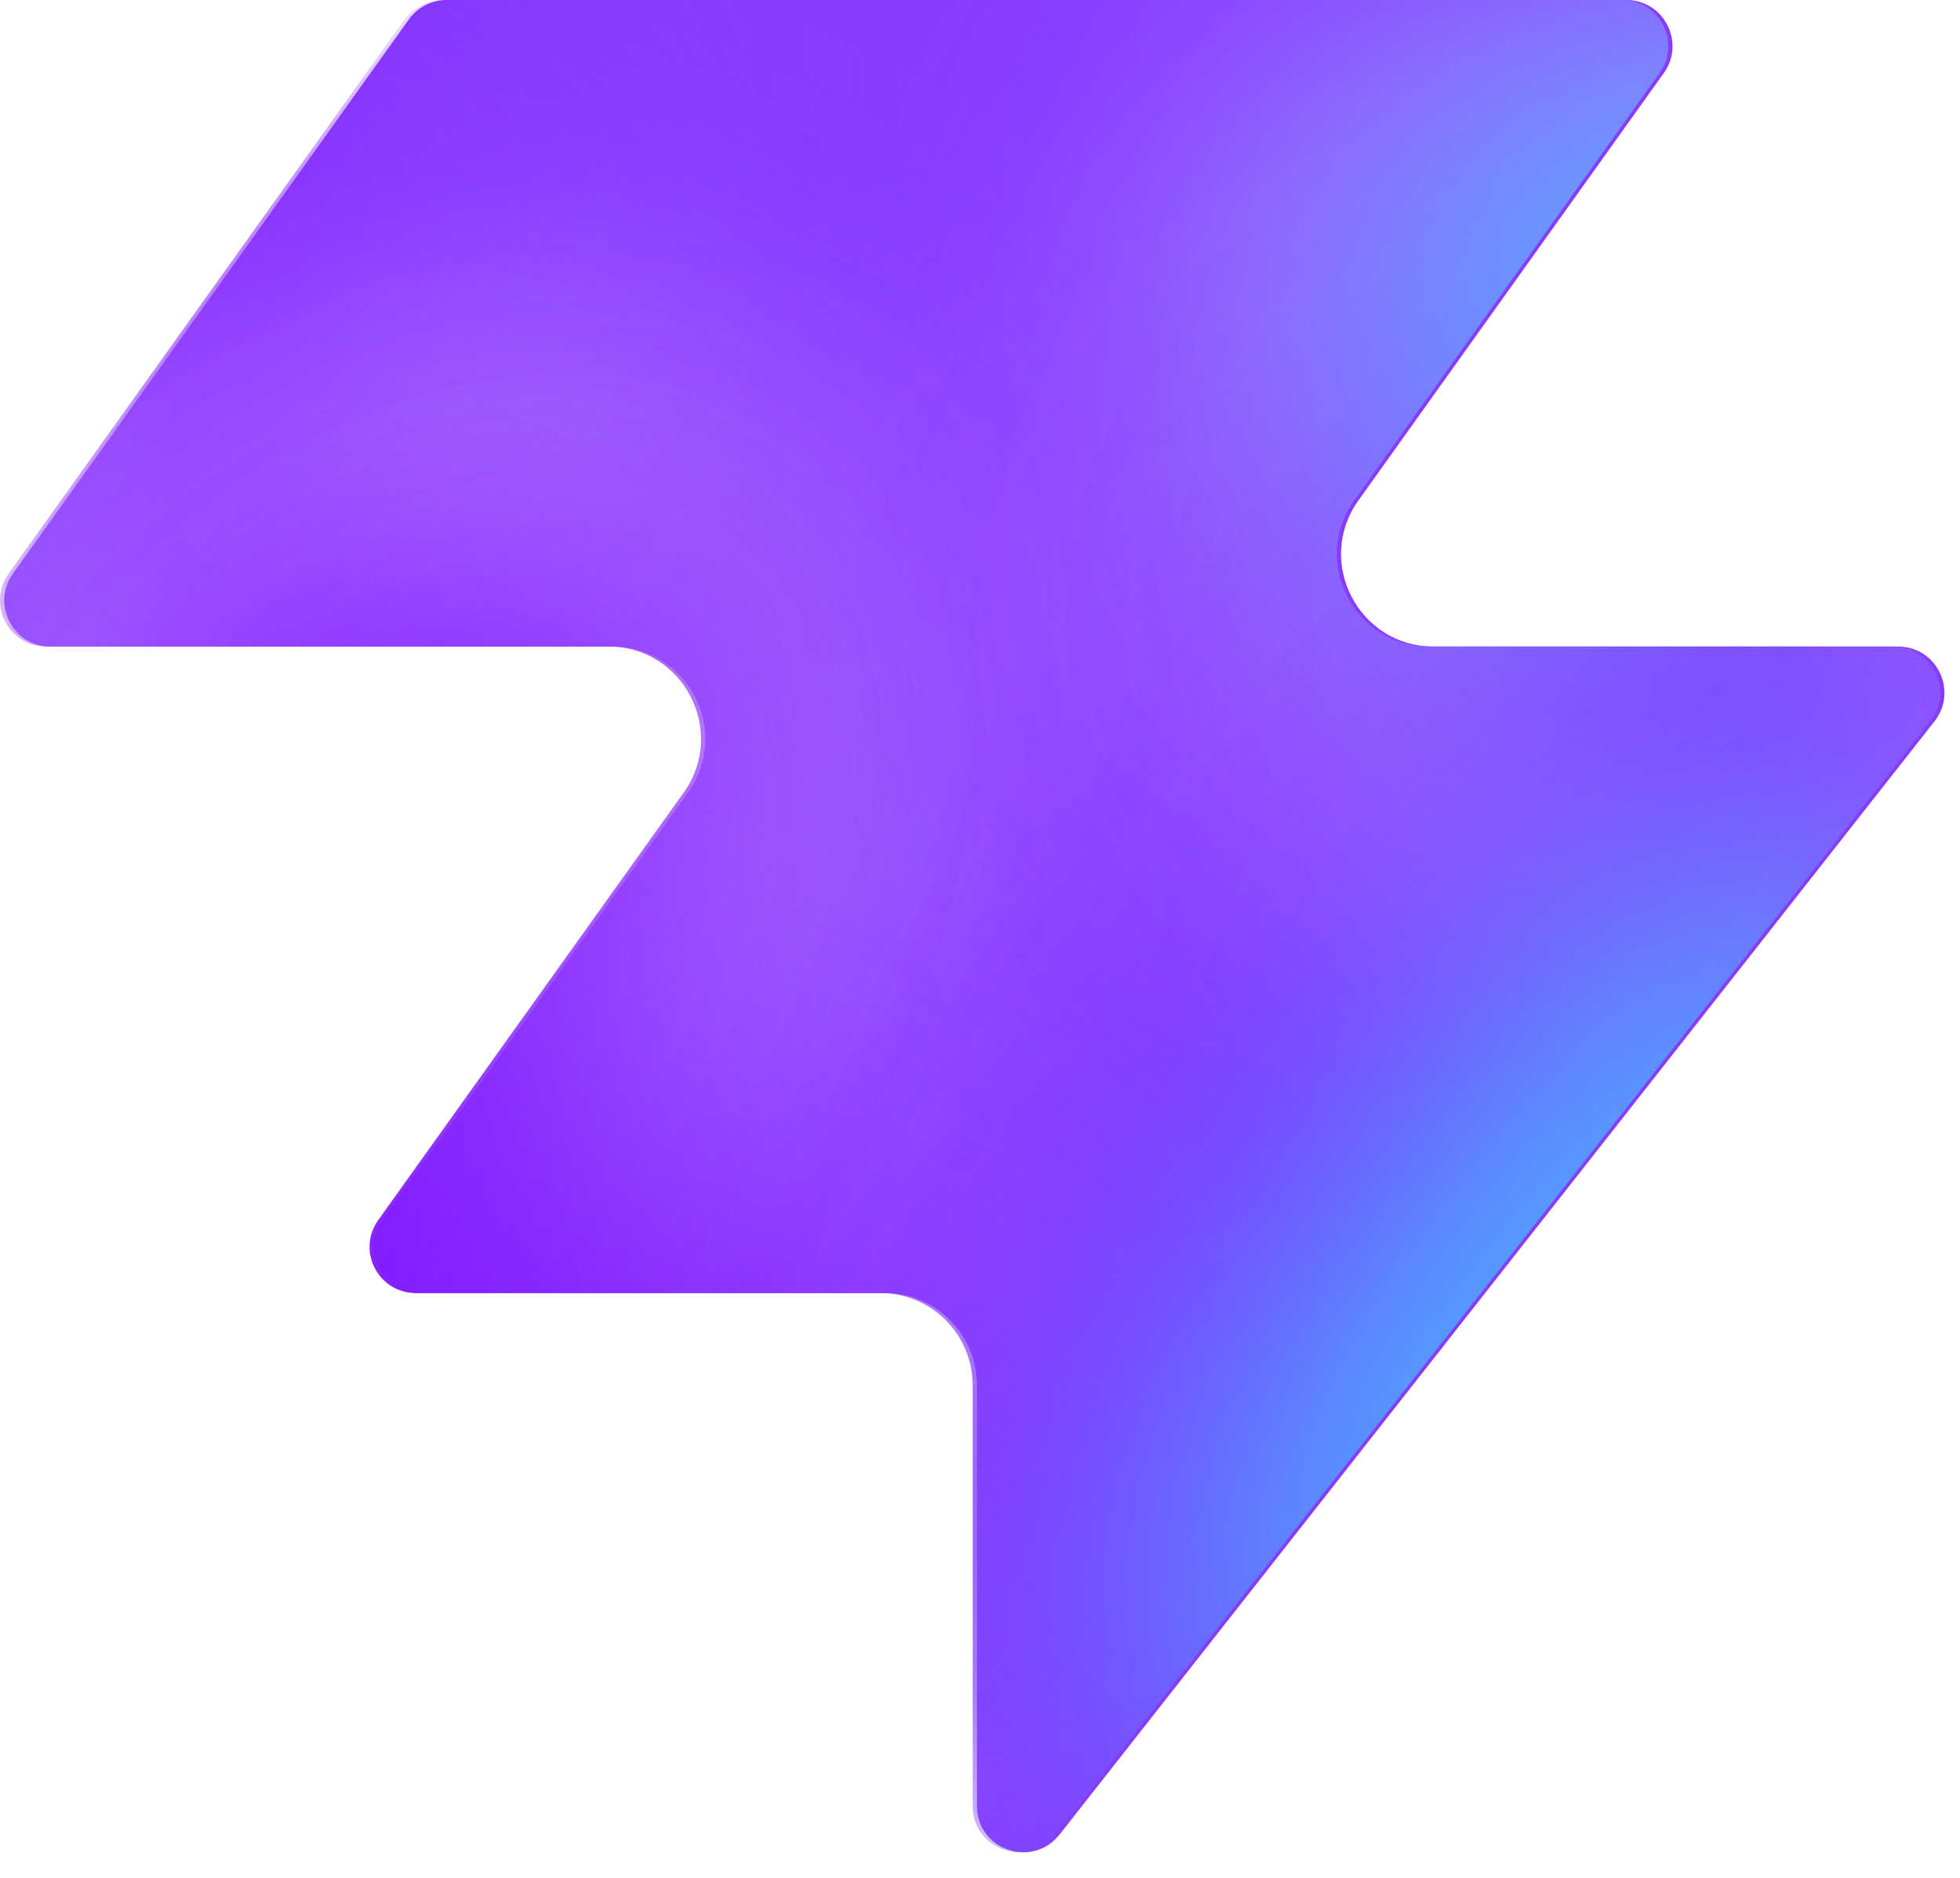
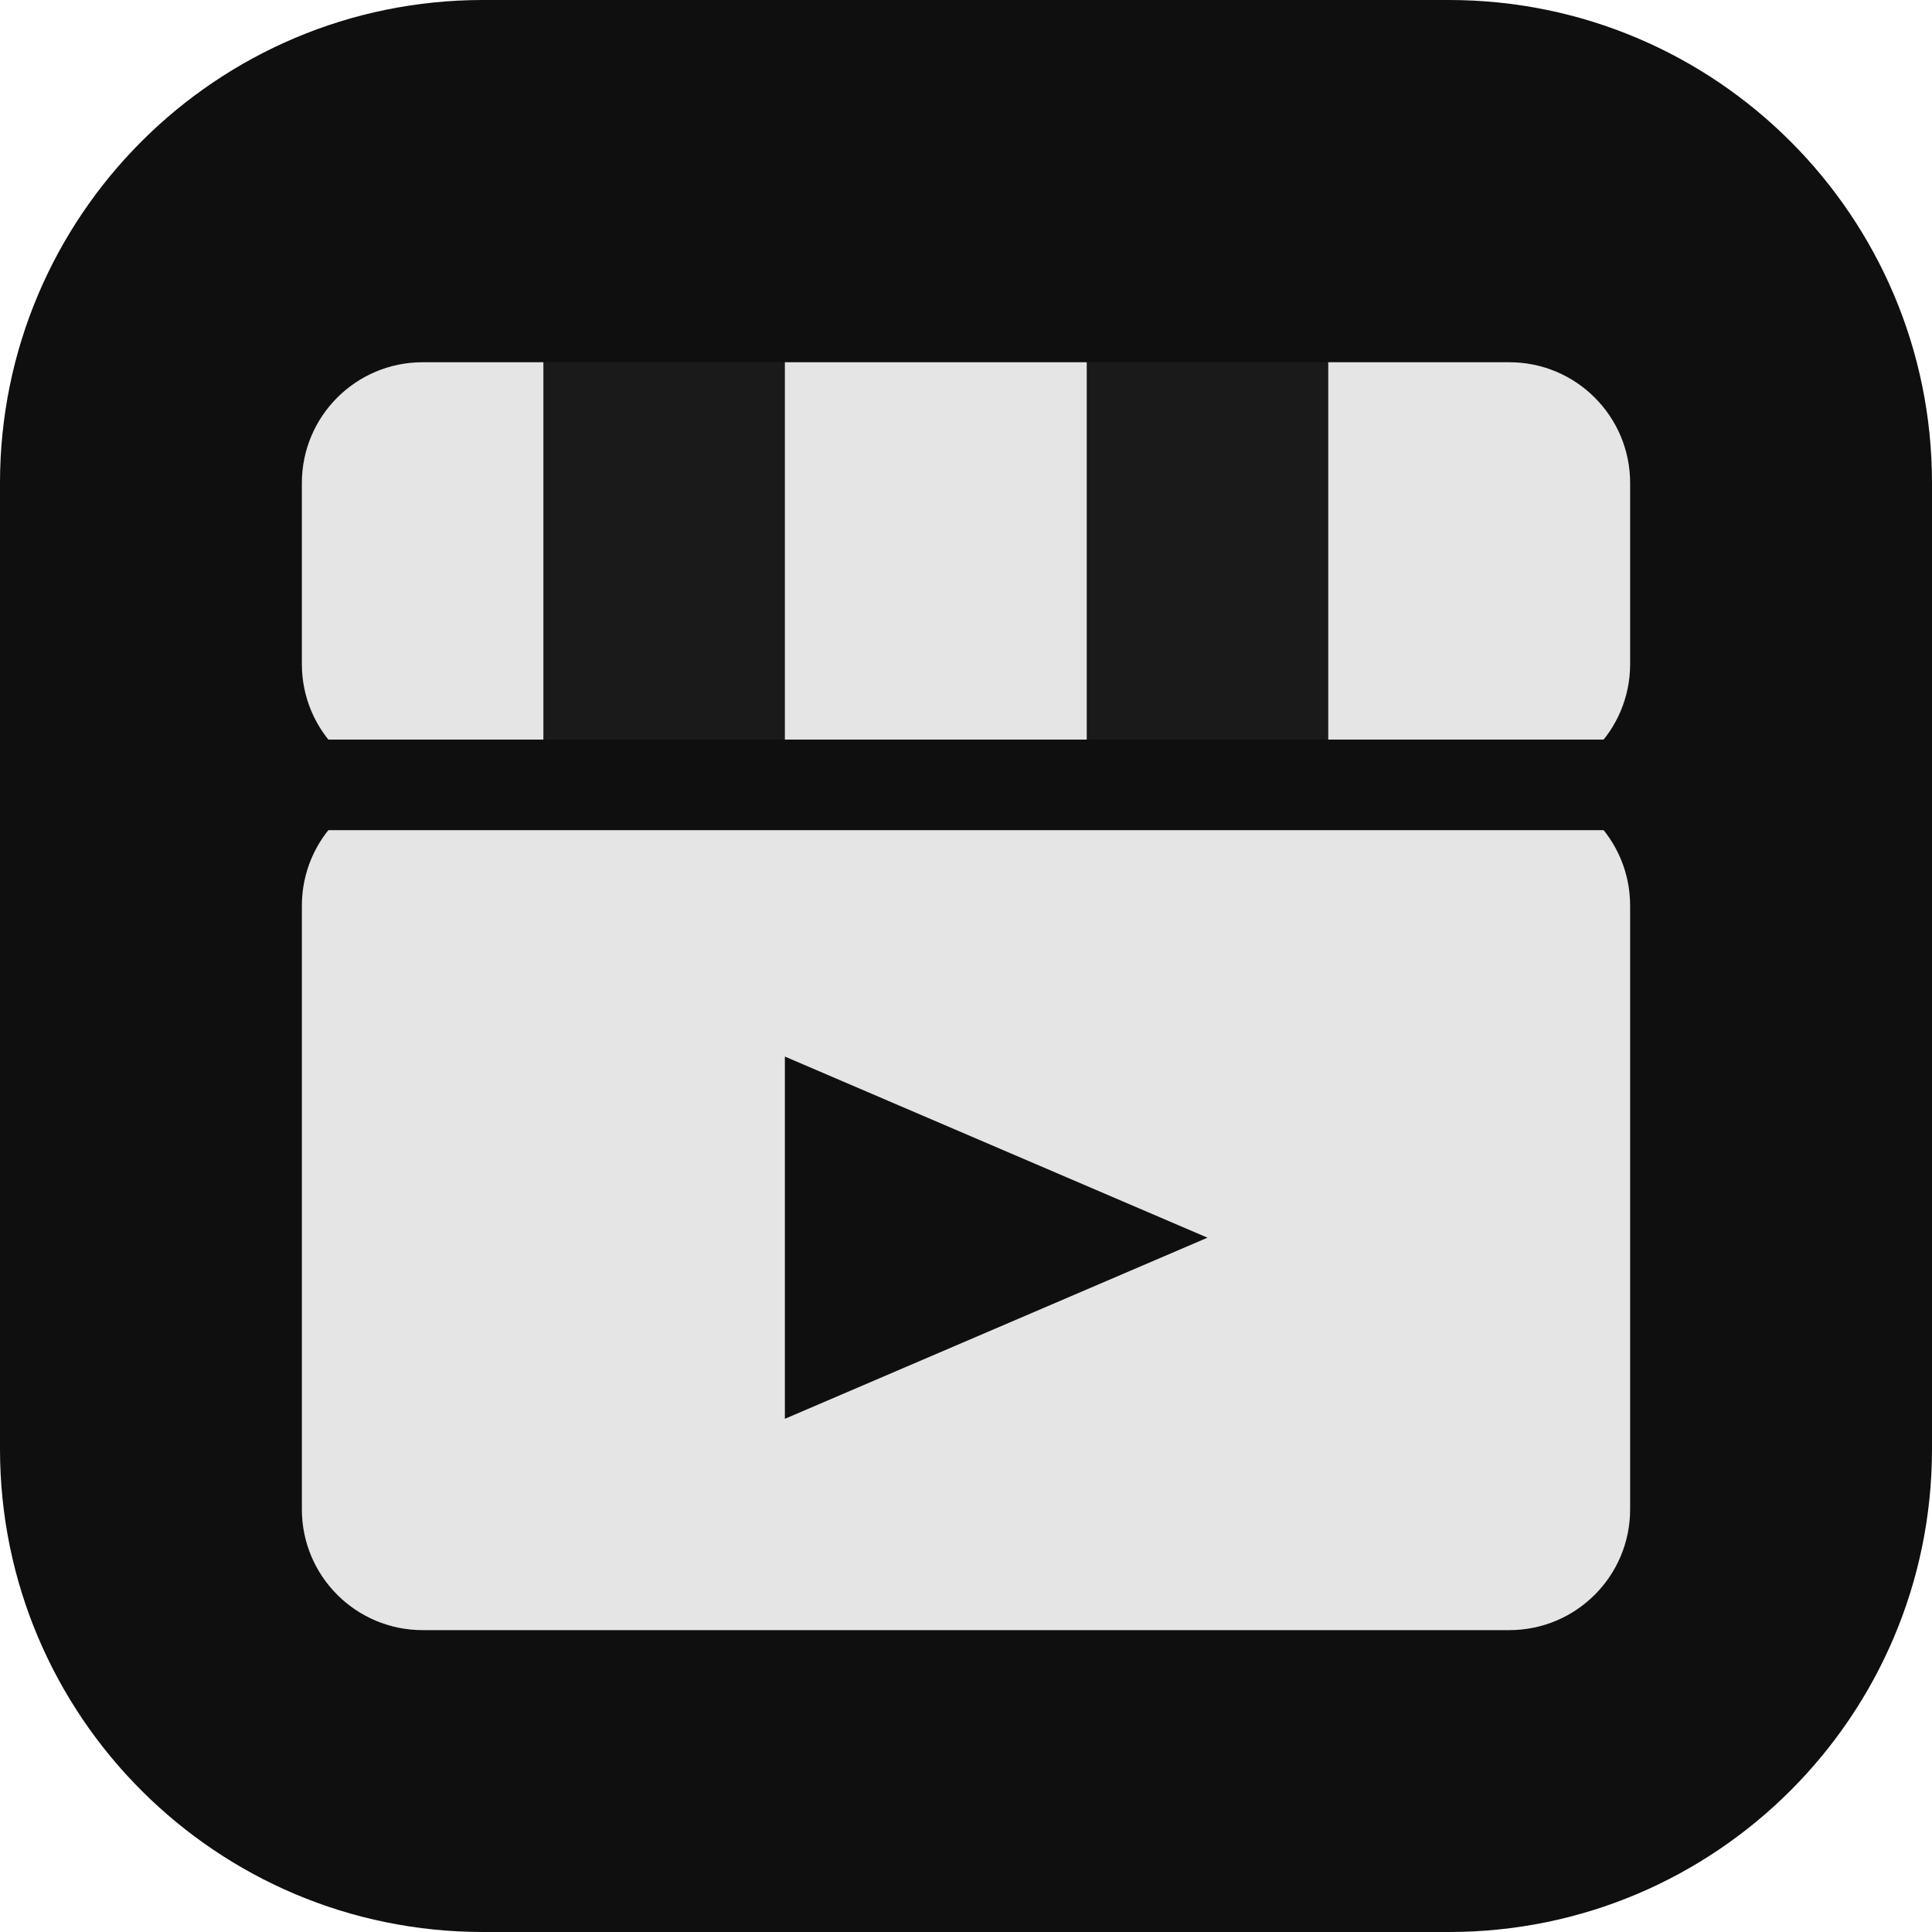
- <svg xmlns="http://www.w3.org/2000/svg" width="48" height="46" fill="none" viewBox="0 0 48 46">
-   <path fill="#863bff" d="M25.946 44.938c-.664.845-2.021.375-2.021-.698V33.937a2.26 2.26 0 0 0-2.262-2.262H10.287c-.92 0-1.456-1.04-.92-1.788l7.48-10.471c1.07-1.497 0-3.578-1.842-3.578H1.237c-.92 0-1.456-1.04-.92-1.788L10.013.474c.214-.297.556-.474.92-.474h28.894c.92 0 1.456 1.04.92 1.788l-7.48 10.471c-1.07 1.498 0 3.579 1.842 3.579h11.377c.943 0 1.473 1.088.89 1.83L25.947 44.94z" style="fill:#863bff;fill:color(display-p3 .525 .23 1);fill-opacity:1" />
-   <mask id="a" width="48" height="46" x="0" y="0" maskUnits="userSpaceOnUse" style="mask-type:alpha">
-     <path fill="#000" d="M25.842 44.938c-.664.844-2.021.375-2.021-.698V33.937a2.26 2.26 0 0 0-2.262-2.262H10.183c-.92 0-1.456-1.04-.92-1.788l7.48-10.471c1.07-1.498 0-3.579-1.842-3.579H1.133c-.92 0-1.456-1.04-.92-1.787L9.91.473c.214-.297.556-.474.92-.474h28.894c.92 0 1.456 1.04.92 1.788l-7.48 10.471c-1.07 1.498 0 3.578 1.842 3.578h11.377c.943 0 1.473 1.088.89 1.832L25.843 44.94z" style="fill:#000;fill-opacity:1" />
-   </mask>
-   <g mask="url(#a)">
-     <g filter="url(#b)">
-       <ellipse cx="5.508" cy="14.704" fill="#ede6ff" rx="5.508" ry="14.704" style="fill:#ede6ff;fill:color(display-p3 .927 .903 1);fill-opacity:1" transform="matrix(.00324 1 1 -.00324 -4.47 31.516)" />
-     </g>
-     <g filter="url(#c)">
-       <ellipse cx="10.399" cy="29.851" fill="#ede6ff" rx="10.399" ry="29.851" style="fill:#ede6ff;fill:color(display-p3 .927 .903 1);fill-opacity:1" transform="matrix(.00324 1 1 -.00324 -39.328 7.883)" />
-     </g>
-     <g filter="url(#d)">
-       <ellipse cx="5.508" cy="30.487" fill="#7e14ff" rx="5.508" ry="30.487" style="fill:#7e14ff;fill:color(display-p3 .492 .077 1);fill-opacity:1" transform="rotate(89.814 -25.913 -14.639)scale(1 -1)" />
-     </g>
-     <g filter="url(#e)">
-       <ellipse cx="5.508" cy="30.599" fill="#7e14ff" rx="5.508" ry="30.599" style="fill:#7e14ff;fill:color(display-p3 .492 .077 1);fill-opacity:1" transform="rotate(89.814 -32.644 -3.334)scale(1 -1)" />
-     </g>
-     <g filter="url(#f)">
-       <ellipse cx="5.508" cy="30.599" fill="#7e14ff" rx="5.508" ry="30.599" style="fill:#7e14ff;fill:color(display-p3 .492 .077 1);fill-opacity:1" transform="matrix(.00324 1 1 -.00324 -34.34 30.47)" />
-     </g>
-     <g filter="url(#g)">
-       <ellipse cx="14.072" cy="22.078" fill="#ede6ff" rx="14.072" ry="22.078" style="fill:#ede6ff;fill:color(display-p3 .927 .903 1);fill-opacity:1" transform="rotate(93.35 24.506 48.493)scale(-1 1)" />
-     </g>
-     <g filter="url(#h)">
-       <ellipse cx="3.47" cy="21.501" fill="#7e14ff" rx="3.47" ry="21.501" style="fill:#7e14ff;fill:color(display-p3 .492 .077 1);fill-opacity:1" transform="rotate(89.009 28.708 47.59)scale(-1 1)" />
-     </g>
-     <g filter="url(#i)">
-       <ellipse cx="3.47" cy="21.501" fill="#7e14ff" rx="3.47" ry="21.501" style="fill:#7e14ff;fill:color(display-p3 .492 .077 1);fill-opacity:1" transform="rotate(89.009 28.708 47.59)scale(-1 1)" />
-     </g>
-     <g filter="url(#j)">
-       <ellipse cx=".387" cy="8.972" fill="#7e14ff" rx="4.407" ry="29.108" style="fill:#7e14ff;fill:color(display-p3 .492 .077 1);fill-opacity:1" transform="rotate(39.51 .387 8.972)" />
-     </g>
-     <g filter="url(#k)">
-       <ellipse cx="47.523" cy="-6.092" fill="#7e14ff" rx="4.407" ry="29.108" style="fill:#7e14ff;fill:color(display-p3 .492 .077 1);fill-opacity:1" transform="rotate(37.892 47.523 -6.092)" />
-     </g>
-     <g filter="url(#l)">
-       <ellipse cx="41.412" cy="6.333" fill="#47bfff" rx="5.971" ry="9.665" style="fill:#47bfff;fill:color(display-p3 .28 .748 1);fill-opacity:1" transform="rotate(37.892 41.412 6.333)" />
-     </g>
-     <g filter="url(#m)">
-       <ellipse cx="-1.879" cy="38.332" fill="#7e14ff" rx="4.407" ry="29.108" style="fill:#7e14ff;fill:color(display-p3 .492 .077 1);fill-opacity:1" transform="rotate(37.892 -1.88 38.332)" />
-     </g>
-     <g filter="url(#n)">
-       <ellipse cx="-1.879" cy="38.332" fill="#7e14ff" rx="4.407" ry="29.108" style="fill:#7e14ff;fill:color(display-p3 .492 .077 1);fill-opacity:1" transform="rotate(37.892 -1.88 38.332)" />
-     </g>
-     <g filter="url(#o)">
-       <ellipse cx="35.651" cy="29.907" fill="#7e14ff" rx="4.407" ry="29.108" style="fill:#7e14ff;fill:color(display-p3 .492 .077 1);fill-opacity:1" transform="rotate(37.892 35.651 29.907)" />
-     </g>
-     <g filter="url(#p)">
-       <ellipse cx="38.418" cy="32.4" fill="#47bfff" rx="5.971" ry="15.297" style="fill:#47bfff;fill:color(display-p3 .28 .748 1);fill-opacity:1" transform="rotate(37.892 38.418 32.4)" />
-     </g>
+ <svg xmlns="http://www.w3.org/2000/svg" viewBox="0 0 32 32" fill="none">
+   <rect width="32" height="32" rx="8" fill="#0f0f0f" />
+   <rect x="5" y="13" width="22" height="14" rx="2" fill="#e5e5e5" />
+   <clipPath id="clip">
+     <rect x="5" y="6" width="22" height="7" rx="2" />
+   </clipPath>
+   <rect x="5" y="6" width="22" height="7" rx="2" fill="#1a1a1a" />
+   <g clip-path="url(#clip)">
+     <rect x="4" y="6" width="5" height="7" fill="#e5e5e5" />
+     <rect x="13" y="6" width="5" height="7" fill="#e5e5e5" />
+     <rect x="22" y="6" width="5" height="7" fill="#e5e5e5" />
  </g>
-   <defs>
-     <filter id="b" width="60.045" height="41.654" x="-19.77" y="16.149" color-interpolation-filters="sRGB" filterUnits="userSpaceOnUse">
-       <feFlood flood-opacity="0" result="BackgroundImageFix" />
-       <feBlend in="SourceGraphic" in2="BackgroundImageFix" result="shape" />
-       <feGaussianBlur result="effect1_foregroundBlur_2002_17158" stdDeviation="7.659" />
-     </filter>
-     <filter id="c" width="90.34" height="51.437" x="-54.613" y="-7.533" color-interpolation-filters="sRGB" filterUnits="userSpaceOnUse">
-       <feFlood flood-opacity="0" result="BackgroundImageFix" />
-       <feBlend in="SourceGraphic" in2="BackgroundImageFix" result="shape" />
-       <feGaussianBlur result="effect1_foregroundBlur_2002_17158" stdDeviation="7.659" />
-     </filter>
-     <filter id="d" width="79.355" height="29.4" x="-49.64" y="2.03" color-interpolation-filters="sRGB" filterUnits="userSpaceOnUse">
-       <feFlood flood-opacity="0" result="BackgroundImageFix" />
-       <feBlend in="SourceGraphic" in2="BackgroundImageFix" result="shape" />
-       <feGaussianBlur result="effect1_foregroundBlur_2002_17158" stdDeviation="4.596" />
-     </filter>
-     <filter id="e" width="79.579" height="29.4" x="-45.045" y="20.029" color-interpolation-filters="sRGB" filterUnits="userSpaceOnUse">
-       <feFlood flood-opacity="0" result="BackgroundImageFix" />
-       <feBlend in="SourceGraphic" in2="BackgroundImageFix" result="shape" />
-       <feGaussianBlur result="effect1_foregroundBlur_2002_17158" stdDeviation="4.596" />
-     </filter>
-     <filter id="f" width="79.579" height="29.4" x="-43.513" y="21.178" color-interpolation-filters="sRGB" filterUnits="userSpaceOnUse">
-       <feFlood flood-opacity="0" result="BackgroundImageFix" />
-       <feBlend in="SourceGraphic" in2="BackgroundImageFix" result="shape" />
-       <feGaussianBlur result="effect1_foregroundBlur_2002_17158" stdDeviation="4.596" />
-     </filter>
-     <filter id="g" width="74.749" height="58.852" x="15.756" y="-17.901" color-interpolation-filters="sRGB" filterUnits="userSpaceOnUse">
-       <feFlood flood-opacity="0" result="BackgroundImageFix" />
-       <feBlend in="SourceGraphic" in2="BackgroundImageFix" result="shape" />
-       <feGaussianBlur result="effect1_foregroundBlur_2002_17158" stdDeviation="7.659" />
-     </filter>
-     <filter id="h" width="61.377" height="25.362" x="23.548" y="2.284" color-interpolation-filters="sRGB" filterUnits="userSpaceOnUse">
-       <feFlood flood-opacity="0" result="BackgroundImageFix" />
-       <feBlend in="SourceGraphic" in2="BackgroundImageFix" result="shape" />
-       <feGaussianBlur result="effect1_foregroundBlur_2002_17158" stdDeviation="4.596" />
-     </filter>
-     <filter id="i" width="61.377" height="25.362" x="23.548" y="2.284" color-interpolation-filters="sRGB" filterUnits="userSpaceOnUse">
-       <feFlood flood-opacity="0" result="BackgroundImageFix" />
-       <feBlend in="SourceGraphic" in2="BackgroundImageFix" result="shape" />
-       <feGaussianBlur result="effect1_foregroundBlur_2002_17158" stdDeviation="4.596" />
-     </filter>
-     <filter id="j" width="56.045" height="63.649" x="-27.636" y="-22.853" color-interpolation-filters="sRGB" filterUnits="userSpaceOnUse">
-       <feFlood flood-opacity="0" result="BackgroundImageFix" />
-       <feBlend in="SourceGraphic" in2="BackgroundImageFix" result="shape" />
-       <feGaussianBlur result="effect1_foregroundBlur_2002_17158" stdDeviation="4.596" />
-     </filter>
-     <filter id="k" width="54.814" height="64.646" x="20.116" y="-38.415" color-interpolation-filters="sRGB" filterUnits="userSpaceOnUse">
-       <feFlood flood-opacity="0" result="BackgroundImageFix" />
-       <feBlend in="SourceGraphic" in2="BackgroundImageFix" result="shape" />
-       <feGaussianBlur result="effect1_foregroundBlur_2002_17158" stdDeviation="4.596" />
-     </filter>
-     <filter id="l" width="33.541" height="35.313" x="24.641" y="-11.323" color-interpolation-filters="sRGB" filterUnits="userSpaceOnUse">
-       <feFlood flood-opacity="0" result="BackgroundImageFix" />
-       <feBlend in="SourceGraphic" in2="BackgroundImageFix" result="shape" />
-       <feGaussianBlur result="effect1_foregroundBlur_2002_17158" stdDeviation="4.596" />
-     </filter>
-     <filter id="m" width="54.814" height="64.646" x="-29.286" y="6.009" color-interpolation-filters="sRGB" filterUnits="userSpaceOnUse">
-       <feFlood flood-opacity="0" result="BackgroundImageFix" />
-       <feBlend in="SourceGraphic" in2="BackgroundImageFix" result="shape" />
-       <feGaussianBlur result="effect1_foregroundBlur_2002_17158" stdDeviation="4.596" />
-     </filter>
-     <filter id="n" width="54.814" height="64.646" x="-29.286" y="6.009" color-interpolation-filters="sRGB" filterUnits="userSpaceOnUse">
-       <feFlood flood-opacity="0" result="BackgroundImageFix" />
-       <feBlend in="SourceGraphic" in2="BackgroundImageFix" result="shape" />
-       <feGaussianBlur result="effect1_foregroundBlur_2002_17158" stdDeviation="4.596" />
-     </filter>
-     <filter id="o" width="54.814" height="64.646" x="8.244" y="-2.416" color-interpolation-filters="sRGB" filterUnits="userSpaceOnUse">
-       <feFlood flood-opacity="0" result="BackgroundImageFix" />
-       <feBlend in="SourceGraphic" in2="BackgroundImageFix" result="shape" />
-       <feGaussianBlur result="effect1_foregroundBlur_2002_17158" stdDeviation="4.596" />
-     </filter>
-     <filter id="p" width="39.409" height="43.623" x="18.713" y="10.588" color-interpolation-filters="sRGB" filterUnits="userSpaceOnUse">
-       <feFlood flood-opacity="0" result="BackgroundImageFix" />
-       <feBlend in="SourceGraphic" in2="BackgroundImageFix" result="shape" />
-       <feGaussianBlur result="effect1_foregroundBlur_2002_17158" stdDeviation="4.596" />
-     </filter>
-   </defs>
+   <line x1="5" y1="13" x2="27" y2="13" stroke="#0f0f0f" stroke-width="1.5" />
+   <path d="M13 17.5 L13 23.5 L20 20.5 Z" fill="#0f0f0f" />
</svg>
